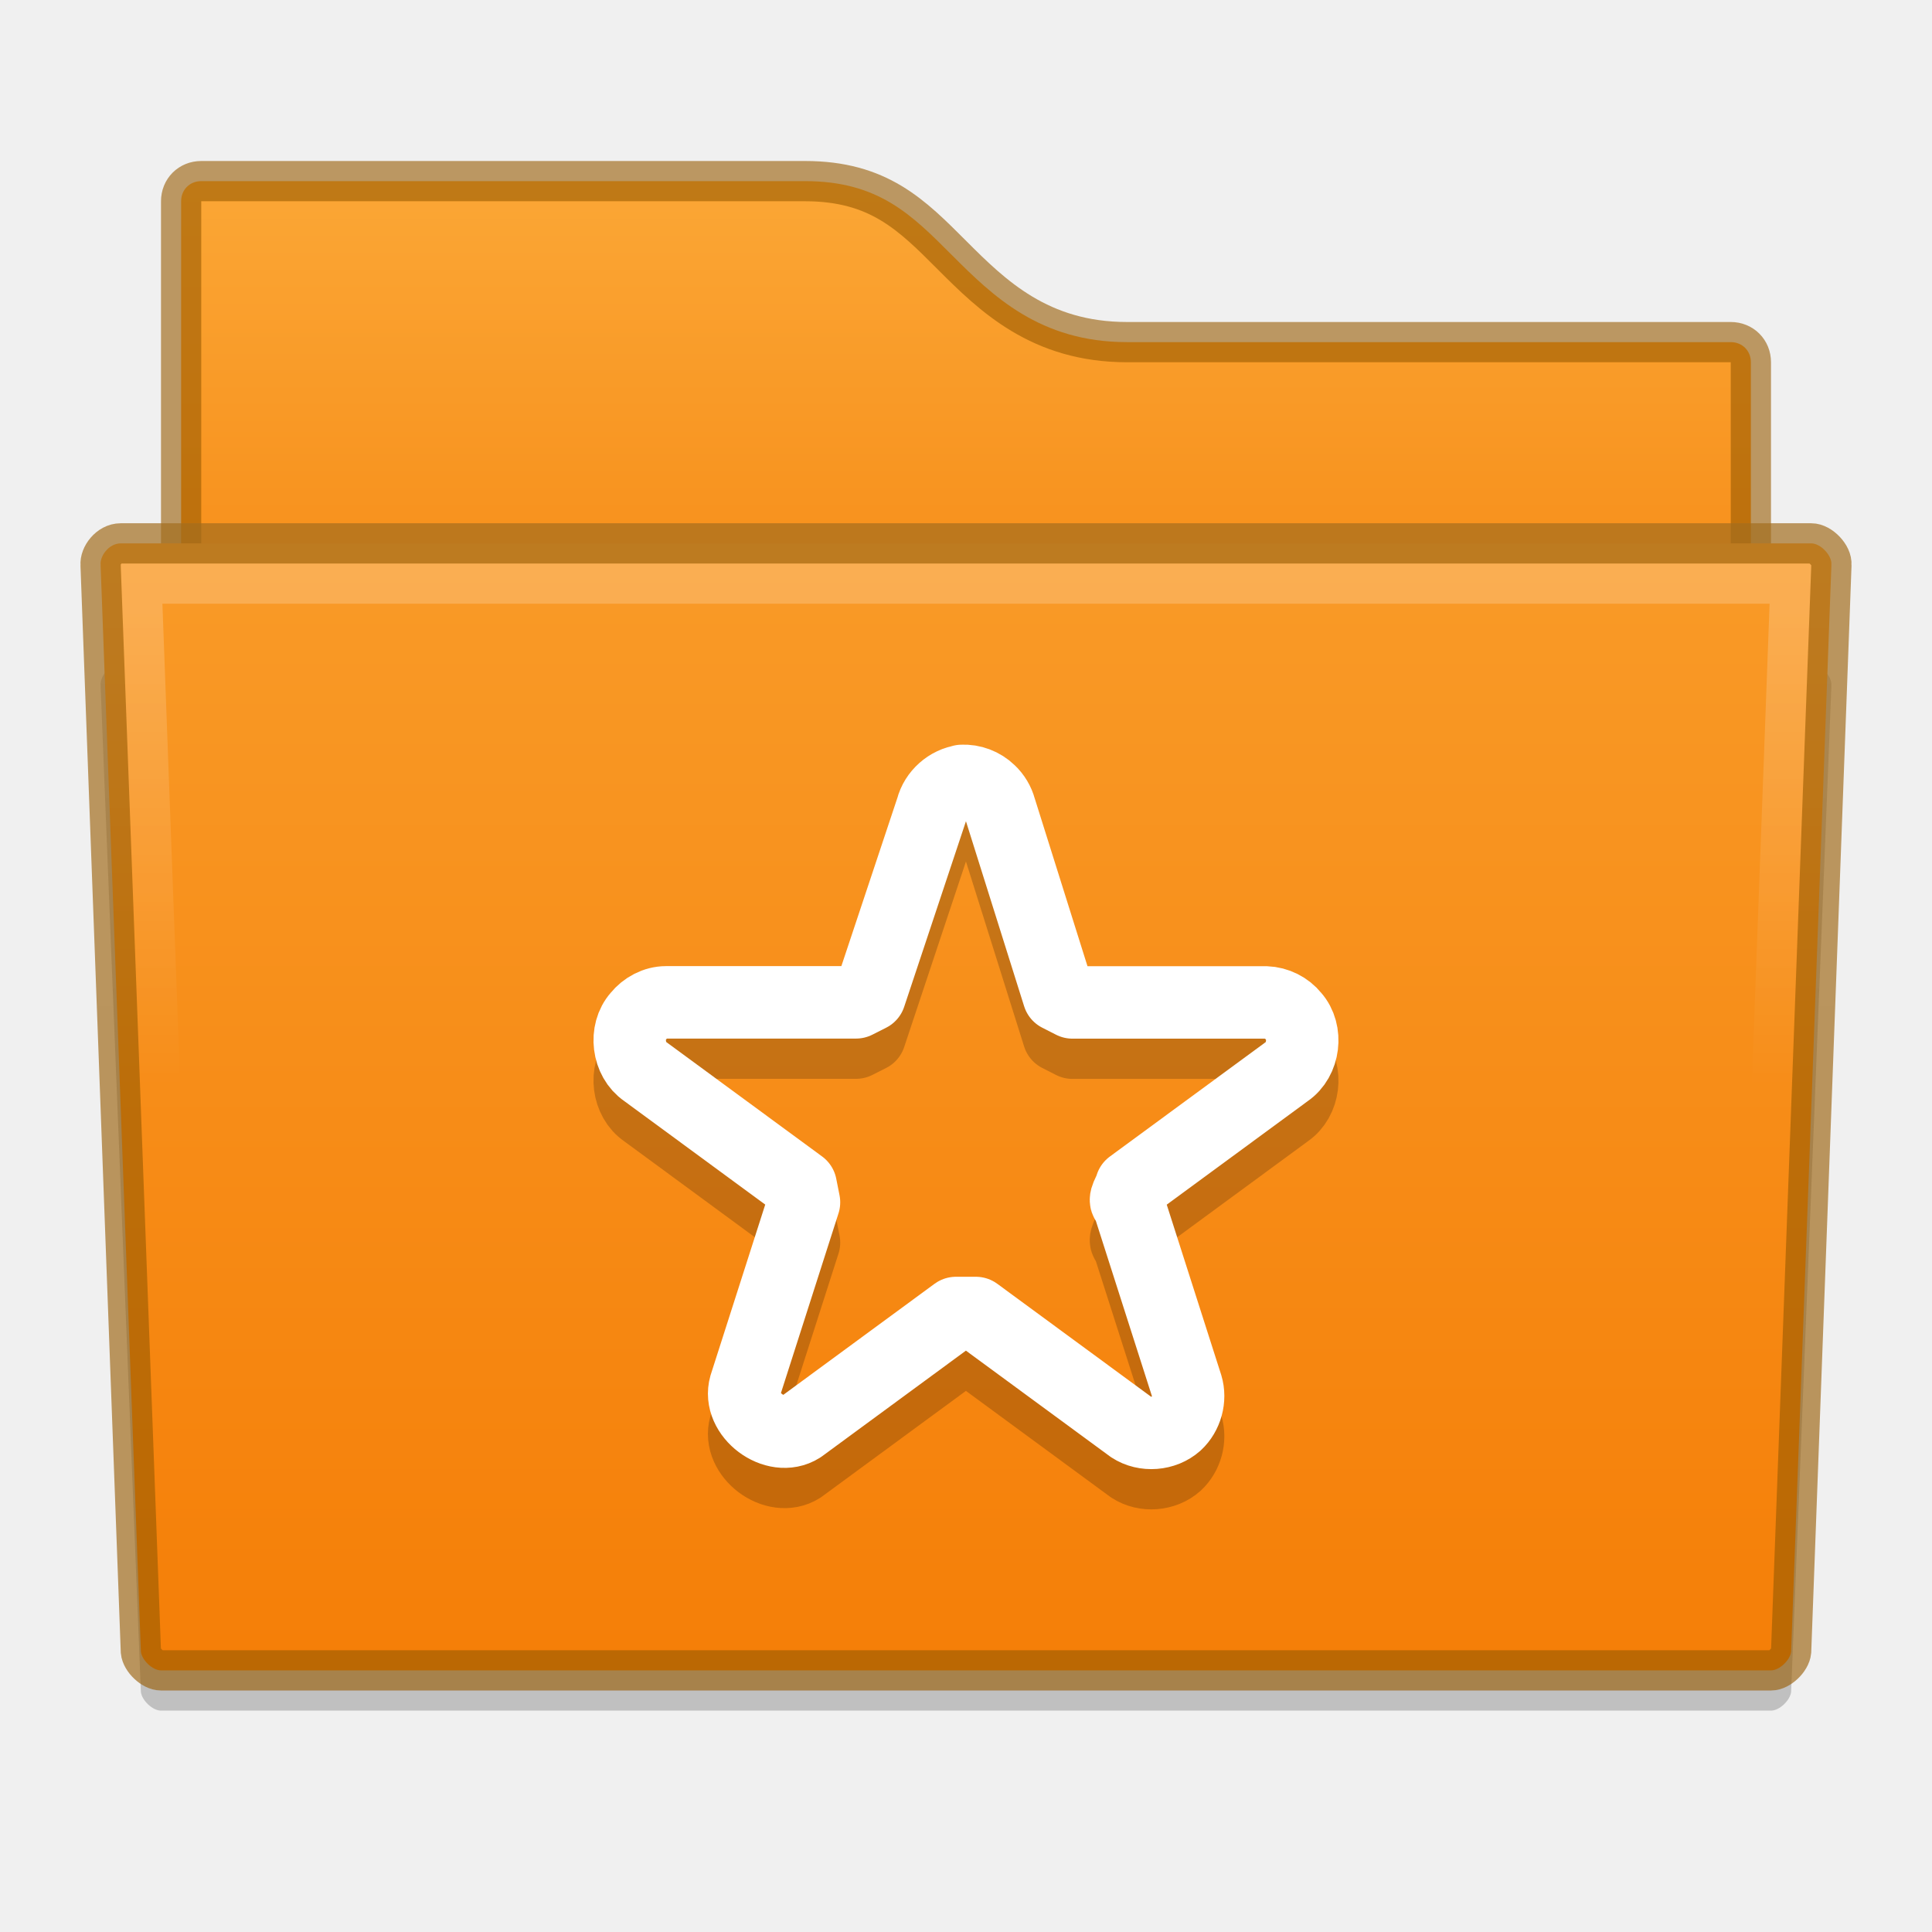
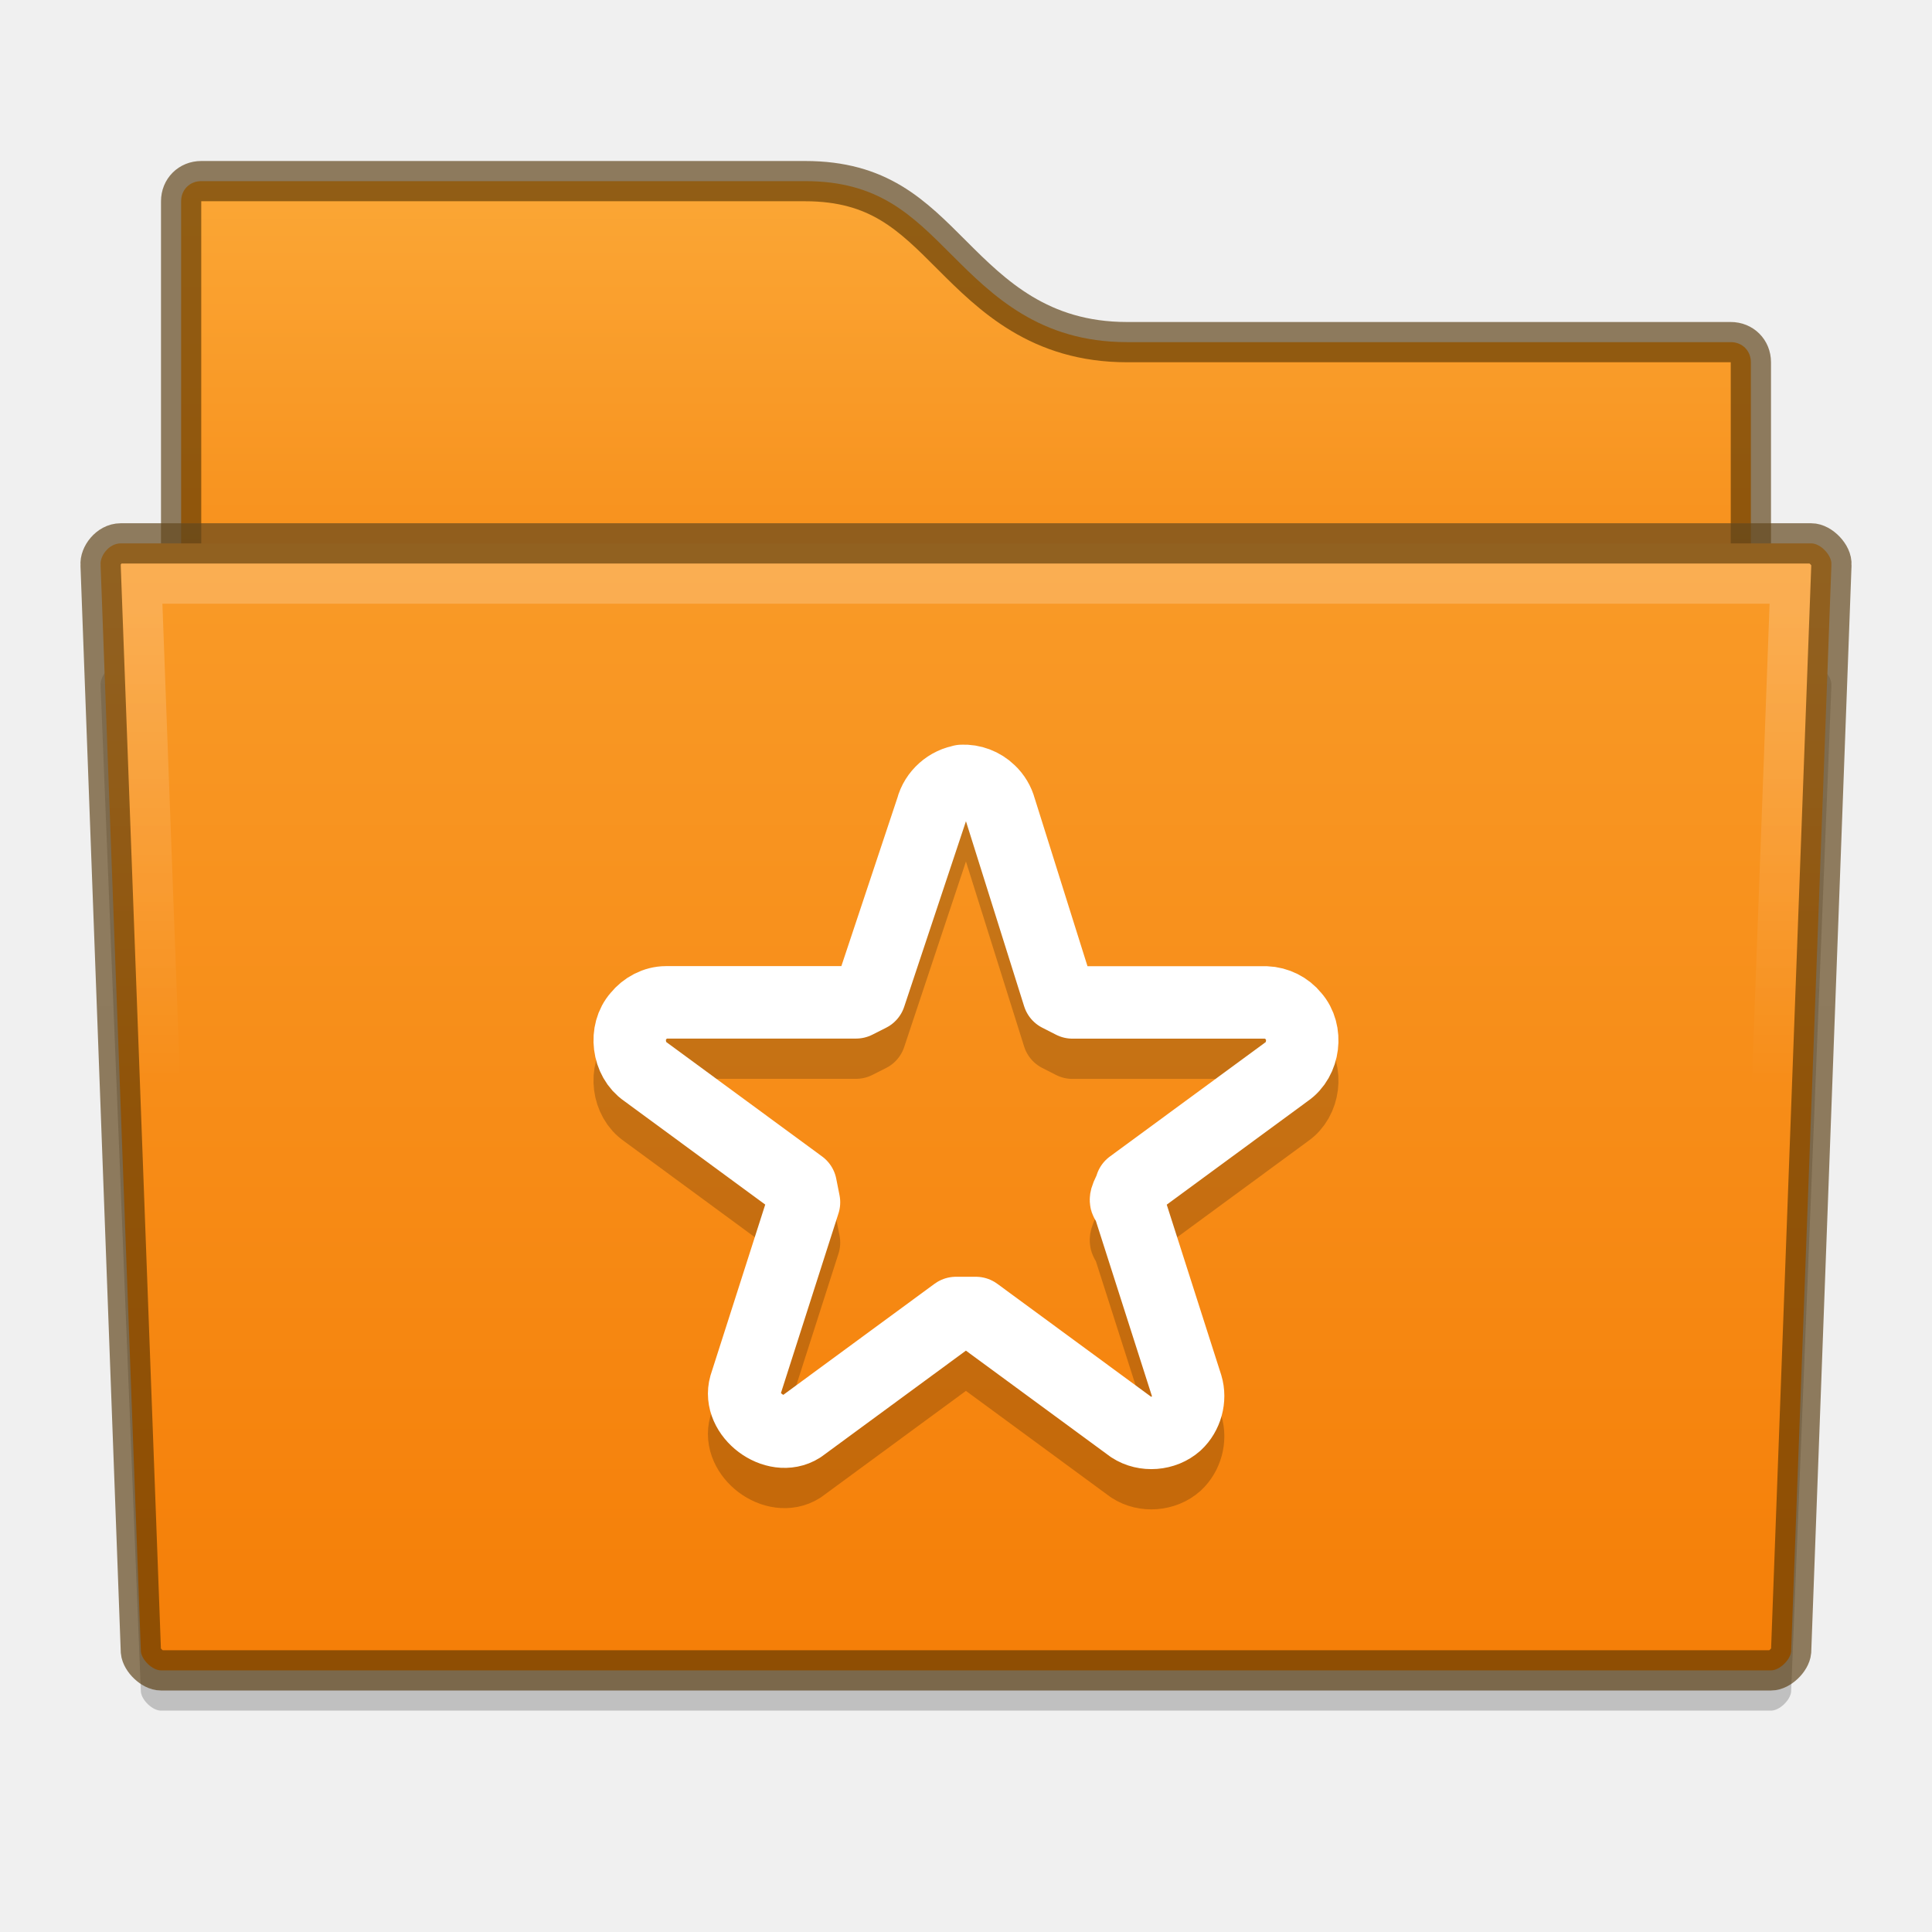
<svg xmlns="http://www.w3.org/2000/svg" xmlns:xlink="http://www.w3.org/1999/xlink" version="1.1" width="48" height="48" id="svg2436">
  <defs id="defs2438">
    <linearGradient id="linearGradient3907">
      <stop id="stop3909" offset="0" style="stop-color:#e28932;stop-opacity:1;" />
      <stop id="stop3911" offset="1" style="stop-color:#fba837;stop-opacity:1;" />
    </linearGradient>
    <linearGradient x1="46.81" y1="-3.761" x2="22.683" y2="36.569" id="linearGradient2399" xlink:href="#linearGradient4222" gradientUnits="userSpaceOnUse" />
    <linearGradient id="linearGradient4222">
      <stop id="stop4224" style="stop-color:#ffffff;stop-opacity:1" offset="0" />
      <stop id="stop4226" style="stop-color:#ffffff;stop-opacity:0" offset="1" />
    </linearGradient>
    <linearGradient x1="54.57" y1="-14.909" x2="20.825" y2="40.394" id="linearGradient2397" xlink:href="#linearGradient4222" gradientUnits="userSpaceOnUse" />
    <linearGradient x1="33.748" y1="27.631" x2="33.748" y2="12.5" id="linearGradient2395" xlink:href="#linearGradient5106" gradientUnits="userSpaceOnUse" />
    <linearGradient id="linearGradient5106">
      <stop id="stop5108" style="stop-color:#555555;stop-opacity:1;" offset="0" />
      <stop id="stop5110" style="stop-color:#222222;stop-opacity:1;" offset="1" />
    </linearGradient>
    <linearGradient x1="15.748" y1="27.193" x2="15.748" y2="12.5" id="linearGradient2393" xlink:href="#linearGradient5106" gradientUnits="userSpaceOnUse" />
    <linearGradient xlink:href="#linearGradient5106" id="linearGradient3786" gradientUnits="userSpaceOnUse" x1="33.748" y1="27.631" x2="33.748" y2="12.5" gradientTransform="matrix(1,0,0,-1,-0.9848357,48.00046)" />
    <linearGradient xlink:href="#linearGradient5106" id="linearGradient3789" gradientUnits="userSpaceOnUse" x1="15.748" y1="27.193" x2="15.748" y2="12.5" gradientTransform="matrix(1,0,0,-1,-0.9999997,48.00046)" />
    <clipPath clipPathUnits="userSpaceOnUse" id="clipPath3985">
      <path id="path3987" d="m 309,233 c -0.536,0 -1,0.464 -1,1 l -5e-5,8 -1,0 c -0.328,0 -0.586,0.182 -0.75,0.375 -0.149,0.175 -0.223,0.394 -0.219,0.656 l -0.031,0 0,0.031 c 7.3e-4,0.011 -10e-4,0.019 0,0.031 l 1,26.969 0,0.031 c 0.028,0.297 0.183,0.472 0.344,0.625 0.161,0.153 0.345,0.283 0.656,0.281 l 40,0 c 0.311,10e-4 0.495,-0.129 0.656,-0.281 0.161,-0.153 0.316,-0.329 0.344,-0.625 l 0,-0.031 1,-26.969 0,-0.031 c 10e-4,-0.013 -6.9e-4,-0.019 0,-0.031 0.018,-0.322 -0.121,-0.518 -0.281,-0.688 -0.167,-0.176 -0.383,-0.345 -0.719,-0.344 l -1,0 5e-5,-4 c 1e-5,-0.536 -0.464,-1 -1,-1 l -15,0 c -1.989,0 -3.002,-1.002 -4,-2 -0.998,-0.998 -2.013,-2 -4,-2 l -15,0 z" style="font-size:medium;font-style:normal;font-variant:normal;font-weight:normal;font-stretch:normal;text-indent:0;text-align:start;text-decoration:none;line-height:normal;letter-spacing:normal;word-spacing:normal;text-transform:none;direction:ltr;block-progression:tb;writing-mode:lr-tb;text-anchor:start;baseline-shift:baseline;color:#000000;fill:#3465a4;fill-opacity:1;fill-rule:nonzero;stroke:none;stroke-width:1;marker:none;visibility:visible;display:inline;overflow:visible;enable-background:accumulate;font-family:Sans;-inkscape-font-specification:Sans" />
    </clipPath>
    <linearGradient xlink:href="#linearGradient11342" id="linearGradient3991" gradientUnits="userSpaceOnUse" x1="328" y1="243" x2="328" y2="255" />
    <linearGradient id="linearGradient11342">
      <stop style="stop-color:#ffffff;stop-opacity:1;" offset="0" id="stop11344" />
      <stop style="stop-color:#ffffff;stop-opacity:0;" offset="1" id="stop11346" />
    </linearGradient>
    <clipPath clipPathUnits="userSpaceOnUse" id="clipPath3995">
      <path style="font-size:medium;font-style:normal;font-variant:normal;font-weight:normal;font-stretch:normal;text-indent:0;text-align:start;text-decoration:none;line-height:normal;letter-spacing:normal;word-spacing:normal;text-transform:none;direction:ltr;block-progression:tb;writing-mode:lr-tb;text-anchor:start;baseline-shift:baseline;color:#000000;fill:url(#linearGradient3999);fill-opacity:1;fill-rule:nonzero;stroke:none;stroke-width:2;marker:none;visibility:visible;display:inline;overflow:visible;enable-background:accumulate;font-family:Sans;-inkscape-font-specification:Sans" d="m 306,242.093 1,27 c 0.046,0.492 0.506,0.908 1,0.906 l 40,0 c 0.494,0.002 0.954,-0.415 1,-0.906 l 1,-27 c 0.052,-0.554 -0.444,-1.096 -1,-1.094 l -42,0 c -0.609,0 -1.051,0.57 -1,1.094 z" id="path3997" />
    </clipPath>
    <linearGradient xlink:href="#outerBackgroundGradient-4" id="linearGradient5271" gradientUnits="userSpaceOnUse" gradientTransform="translate(-304,-227.9997)" x1="304" y1="276" x2="304" y2="228" />
    <linearGradient id="linearGradient4968">
      <stop id="stop4970" offset="0" style="stop-color:#f1e6f4;stop-opacity:1;" />
      <stop style="stop-color:#c9bcce;stop-opacity:1;" offset="1" id="stop4972" />
    </linearGradient>
    <linearGradient xlink:href="#outerBackgroundGradient-4" id="linearGradient5274" gradientUnits="userSpaceOnUse" gradientTransform="translate(-304,-236)" x1="336" y1="260" x2="336" y2="240" />
    <linearGradient id="linearGradient11359">
      <stop style="stop-color:#e89739;stop-opacity:1;" offset="0" id="stop11361" />
      <stop style="stop-color:#d9bfdf;stop-opacity:1;" offset="1" id="stop11363" />
    </linearGradient>
    <linearGradient xlink:href="#outerBackgroundGradient-4" id="linearGradient3870" gradientUnits="userSpaceOnUse" gradientTransform="matrix(0,-1,1,0,316,540)" x1="418" y1="112" x2="438" y2="112" />
    <linearGradient id="outerBackgroundGradient-4">
      <stop style="stop-color:#f47800;stop-opacity:1;" offset="0" id="stop3864-8-6-7" />
      <stop style="stop-color:#fba837;stop-opacity:1;" offset="1" id="stop3866-9-1-9" />
    </linearGradient>
    <linearGradient y2="112" x2="438" y1="112" x1="418" gradientTransform="matrix(0,-1,1,0,-2,455)" gradientUnits="userSpaceOnUse" id="linearGradient3124" xlink:href="#outerBackgroundGradient-4" />
  </defs>
  <g id="layer1">
    <path id="path13868" d="m 3,16.5 c -0.298,0 -0.521,0.319 -0.5,0.531 l 0,0.031 1,24.969 c 0.02,0.21 0.289,0.47 0.5,0.469 l 40,0 c 0.211,8.6e-4 0.48,-0.259 0.5,-0.469 l 1,-24.969 0,-0.031 c 0.022,-0.229 -0.27,-0.532 -0.5,-0.531 l -42,0 z" style="font-size:medium;font-style:normal;font-variant:normal;font-weight:normal;font-stretch:normal;text-indent:0;text-align:start;text-decoration:none;line-height:normal;letter-spacing:normal;word-spacing:normal;text-transform:none;direction:ltr;block-progression:tb;writing-mode:lr-tb;text-anchor:start;baseline-shift:baseline;opacity:0.2;color:#000000;fill:#000000;fill-opacity:1;fill-rule:nonzero;stroke:none;stroke-width:2;marker:none;visibility:visible;display:inline;overflow:visible;enable-background:accumulate;font-family:Sans;-inkscape-font-specification:Sans" />
    <path style="color:#000000;fill:url(#linearGradient5274);fill-opacity:1;stroke:none;stroke-width:4;marker:none;visibility:visible;display:inline;overflow:visible;enable-background:accumulate" d="m 5,4.5 c -0.286,0 -0.5,0.214 -0.5,0.5 l 0,18 c 0,0.286 0.214,0.5 0.5,0.5 l 38,0 c 0.286,0 0.5,-0.214 0.5,-0.5 l 0,-14 c 0,-0.286 -0.214,-0.5 -0.5,-0.5 l -15,0 c -2.167,0 -3.344,-1.156 -4.344,-2.156 -1,-1 -1.823,-1.844 -3.656,-1.844 l -15,0 z" id="rect11352" />
-     <path id="path3805" d="m 5,4.5 c -0.286,0 -0.5,0.214 -0.5,0.5 l 0,18 c 0,0.286 0.214,0.5 0.5,0.5 l 38,0 c 0.286,0 0.5,-0.214 0.5,-0.5 l 0,-14 c 0,-0.286 -0.214,-0.5 -0.5,-0.5 l -15,0 c -2.167,0 -3.344,-1.156 -4.344,-2.156 -1,-1 -1.823,-1.844 -3.656,-1.844 l -15,0 z" style="color:#000000;fill:none;fill-opacity:1;stroke:#975a00;stroke-width:1;marker:none;visibility:visible;display:inline;overflow:visible;enable-background:accumulate;stroke-opacity:1;stroke-miterlimit:4;stroke-dasharray:none;opacity:0.59" />
+     <path id="path3805" d="m 5,4.5 c -0.286,0 -0.5,0.214 -0.5,0.5 l 0,18 c 0,0.286 0.214,0.5 0.5,0.5 l 38,0 c 0.286,0 0.5,-0.214 0.5,-0.5 l 0,-14 c 0,-0.286 -0.214,-0.5 -0.5,-0.5 l -15,0 c -2.167,0 -3.344,-1.156 -4.344,-2.156 -1,-1 -1.823,-1.844 -3.656,-1.844 l -15,0 z" style="color:#000000;fill:none;fill-opacity:1;stroke:#4f3000;stroke-width:1;marker:none;visibility:visible;display:inline;overflow:visible;enable-background:accumulate;stroke-opacity:1;stroke-miterlimit:4;stroke-dasharray:none;opacity:0.61" />
    <path style="font-size:medium;font-style:normal;font-variant:normal;font-weight:normal;font-stretch:normal;text-indent:0;text-align:start;text-decoration:none;line-height:normal;letter-spacing:normal;word-spacing:normal;text-transform:none;direction:ltr;block-progression:tb;writing-mode:lr-tb;text-anchor:start;baseline-shift:baseline;color:#000000;fill:url(#linearGradient5271);fill-opacity:1;fill-rule:nonzero;stroke:none;stroke-width:2;marker:none;visibility:visible;display:inline;overflow:visible;enable-background:accumulate;font-family:Sans;-inkscape-font-specification:Sans" d="m 3,13.5 c -0.298,0 -0.521,0.319 -0.5,0.531 l 0,0.031 L 3.5,41.031 c 0.02,0.21 0.289,0.47 0.5,0.469 l 40,0 c 0.211,8.6e-4 0.48,-0.259 0.5,-0.469 l 1,-26.969 0,-0.031 c 0.022,-0.229 -0.27,-0.532 -0.5,-0.531 z" id="path10548" />
    <path id="path11392" d="M 2.906,15 C 2.382,15.047 1.949,15.57 2,16.094 l 1,23.906 c 0.046,0.492 0.506,0.908 1,0.906 l 40,0 c 0.494,0.002 0.954,-0.415 1,-0.906 l 1,-23.906 c 0.052,-0.554 -0.444,-1.096 -1,-1.094 l -42,0 c -0.031,-10e-4 -0.062,-10e-4 -0.094,0 z" style="font-size:medium;font-style:normal;font-variant:normal;font-weight:normal;font-stretch:normal;text-indent:0;text-align:start;text-decoration:none;line-height:normal;letter-spacing:normal;word-spacing:normal;text-transform:none;direction:ltr;block-progression:tb;writing-mode:lr-tb;text-anchor:start;baseline-shift:baseline;color:#000000;fill:none;stroke:none;stroke-width:2;marker:none;visibility:visible;display:inline;overflow:visible;enable-background:accumulate;font-family:Sans;-inkscape-font-specification:Sans" />
    <path transform="translate(-304,-227.9997)" clip-path="url(#clipPath3995)" style="font-size:medium;font-style:normal;font-variant:normal;font-weight:normal;font-stretch:normal;text-indent:0;text-align:start;text-decoration:none;line-height:normal;letter-spacing:normal;word-spacing:normal;text-transform:none;direction:ltr;block-progression:tb;writing-mode:lr-tb;text-anchor:start;baseline-shift:baseline;opacity:0.2;color:#000000;fill:none;stroke:url(#linearGradient3991);stroke-width:4;stroke-miterlimit:4;stroke-opacity:1;stroke-dasharray:none;marker:none;visibility:visible;display:inline;overflow:visible;enable-background:accumulate;font-family:Sans;-inkscape-font-specification:Sans" d="m 306,242.093 1,27 c 0.046,0.492 0.506,0.908 1,0.906 l 40,0 c 0.494,0.002 0.954,-0.415 1,-0.906 l 1,-27 c 0.052,-0.554 -0.444,-1.096 -1,-1.094 l -42,0 c -0.609,0 -1.051,0.57 -1,1.094 z" id="path11814" />
-     <path id="path3803" d="m 3,13.5 c -0.298,0 -0.521,0.319 -0.5,0.531 l 0,0.031 L 3.5,41.031 c 0.02,0.21 0.289,0.47 0.5,0.469 l 40,0 c 0.211,8.6e-4 0.48,-0.259 0.5,-0.469 l 1,-26.969 0,-0.031 c 0.022,-0.229 -0.27,-0.532 -0.5,-0.531 z" style="font-size:medium;font-style:normal;font-variant:normal;font-weight:normal;font-stretch:normal;text-indent:0;text-align:start;text-decoration:none;line-height:normal;letter-spacing:normal;word-spacing:normal;text-transform:none;direction:ltr;block-progression:tb;writing-mode:lr-tb;text-anchor:start;baseline-shift:baseline;color:#000000;fill:none;fill-opacity:1;fill-rule:nonzero;stroke:#975a00;stroke-width:1;marker:none;visibility:visible;display:inline;overflow:visible;enable-background:accumulate;font-family:Sans;-inkscape-font-specification:Sans;stroke-opacity:1;stroke-miterlimit:4;stroke-dasharray:none;opacity:0.61" />
+     <path id="path3803" d="m 3,13.5 c -0.298,0 -0.521,0.319 -0.5,0.531 l 0,0.031 L 3.5,41.031 c 0.02,0.21 0.289,0.47 0.5,0.469 l 40,0 c 0.211,8.6e-4 0.48,-0.259 0.5,-0.469 l 1,-26.969 0,-0.031 c 0.022,-0.229 -0.27,-0.532 -0.5,-0.531 z" style="font-size:medium;font-style:normal;font-variant:normal;font-weight:normal;font-stretch:normal;text-indent:0;text-align:start;text-decoration:none;line-height:normal;letter-spacing:normal;word-spacing:normal;text-transform:none;direction:ltr;block-progression:tb;writing-mode:lr-tb;text-anchor:start;baseline-shift:baseline;color:#000000;fill:none;fill-opacity:1;fill-rule:nonzero;stroke:#4f3000;stroke-width:1;marker:none;visibility:visible;display:inline;overflow:visible;enable-background:accumulate;font-family:Sans;-inkscape-font-specification:Sans;stroke-opacity:1;stroke-miterlimit:4;stroke-dasharray:none;opacity:0.61" />
  </g>
  <g id="layer2">
    <path d="m 23.928,20.401 c -0.363,0.047 -0.683,0.332 -0.773,0.688 l -1.545,4.641 -0.342,0.173 -4.721,0 c -0.264,0 -0.521,0.138 -0.687,0.344 -0.348,0.39 -0.261,1.082 0.171,1.375 l 3.862,2.836 0.082,0.413 -1.459,4.555 c -0.203,0.711 0.748,1.425 1.373,1.031 l 3.862,-2.836 0.494,0 3.862,2.836 c 0.336,0.22 0.817,0.182 1.116,-0.085 0.253,-0.234 0.358,-0.616 0.258,-0.946 L 28.024,30.872 c -0.138,-0.028 0.054,-0.275 0.082,-0.412 l 3.862,-2.836 c 0.433,-0.293 0.518,-0.985 0.171,-1.375 -0.164,-0.206 -0.423,-0.335 -0.687,-0.344 l -4.807,0 L 26.303,25.731 24.844,21.09 c -0.043,-0.162 -0.134,-0.314 -0.258,-0.43 -0.181,-0.176 -0.435,-0.272 -0.686,-0.259 l 0.031,2.71e-4 0,0 0,0 z" style="fill:none;stroke:#000000;stroke-width:1.8;stroke-linecap:round;stroke-linejoin:round;stroke-opacity:1;display:inline;enable-background:new;opacity:0.2" id="path3033" />
    <path id="path9741" style="fill:none;stroke:#ffffff;stroke-width:1.8;stroke-linecap:round;stroke-linejoin:round;stroke-opacity:1;display:inline;enable-background:new" d="m 23.928,19.401 c -0.363,0.047 -0.683,0.332 -0.773,0.688 l -1.545,4.641 -0.342,0.173 -4.721,0 c -0.264,0 -0.521,0.138 -0.687,0.344 -0.348,0.39 -0.261,1.082 0.171,1.375 l 3.862,2.836 0.082,0.413 -1.459,4.555 c -0.203,0.711 0.748,1.425 1.373,1.031 l 3.862,-2.836 0.494,0 3.862,2.836 c 0.336,0.22 0.817,0.182 1.116,-0.085 0.253,-0.234 0.358,-0.616 0.258,-0.946 L 28.024,29.872 c -0.138,-0.028 0.054,-0.275 0.082,-0.412 l 3.862,-2.836 c 0.433,-0.293 0.518,-0.985 0.171,-1.375 -0.164,-0.206 -0.423,-0.335 -0.687,-0.344 l -4.807,0 L 26.303,24.731 24.844,20.09 c -0.043,-0.162 -0.134,-0.314 -0.258,-0.43 -0.181,-0.176 -0.435,-0.272 -0.686,-0.259 l 0.031,2.71e-4 0,0 0,0 z" />
  </g>
</svg>
